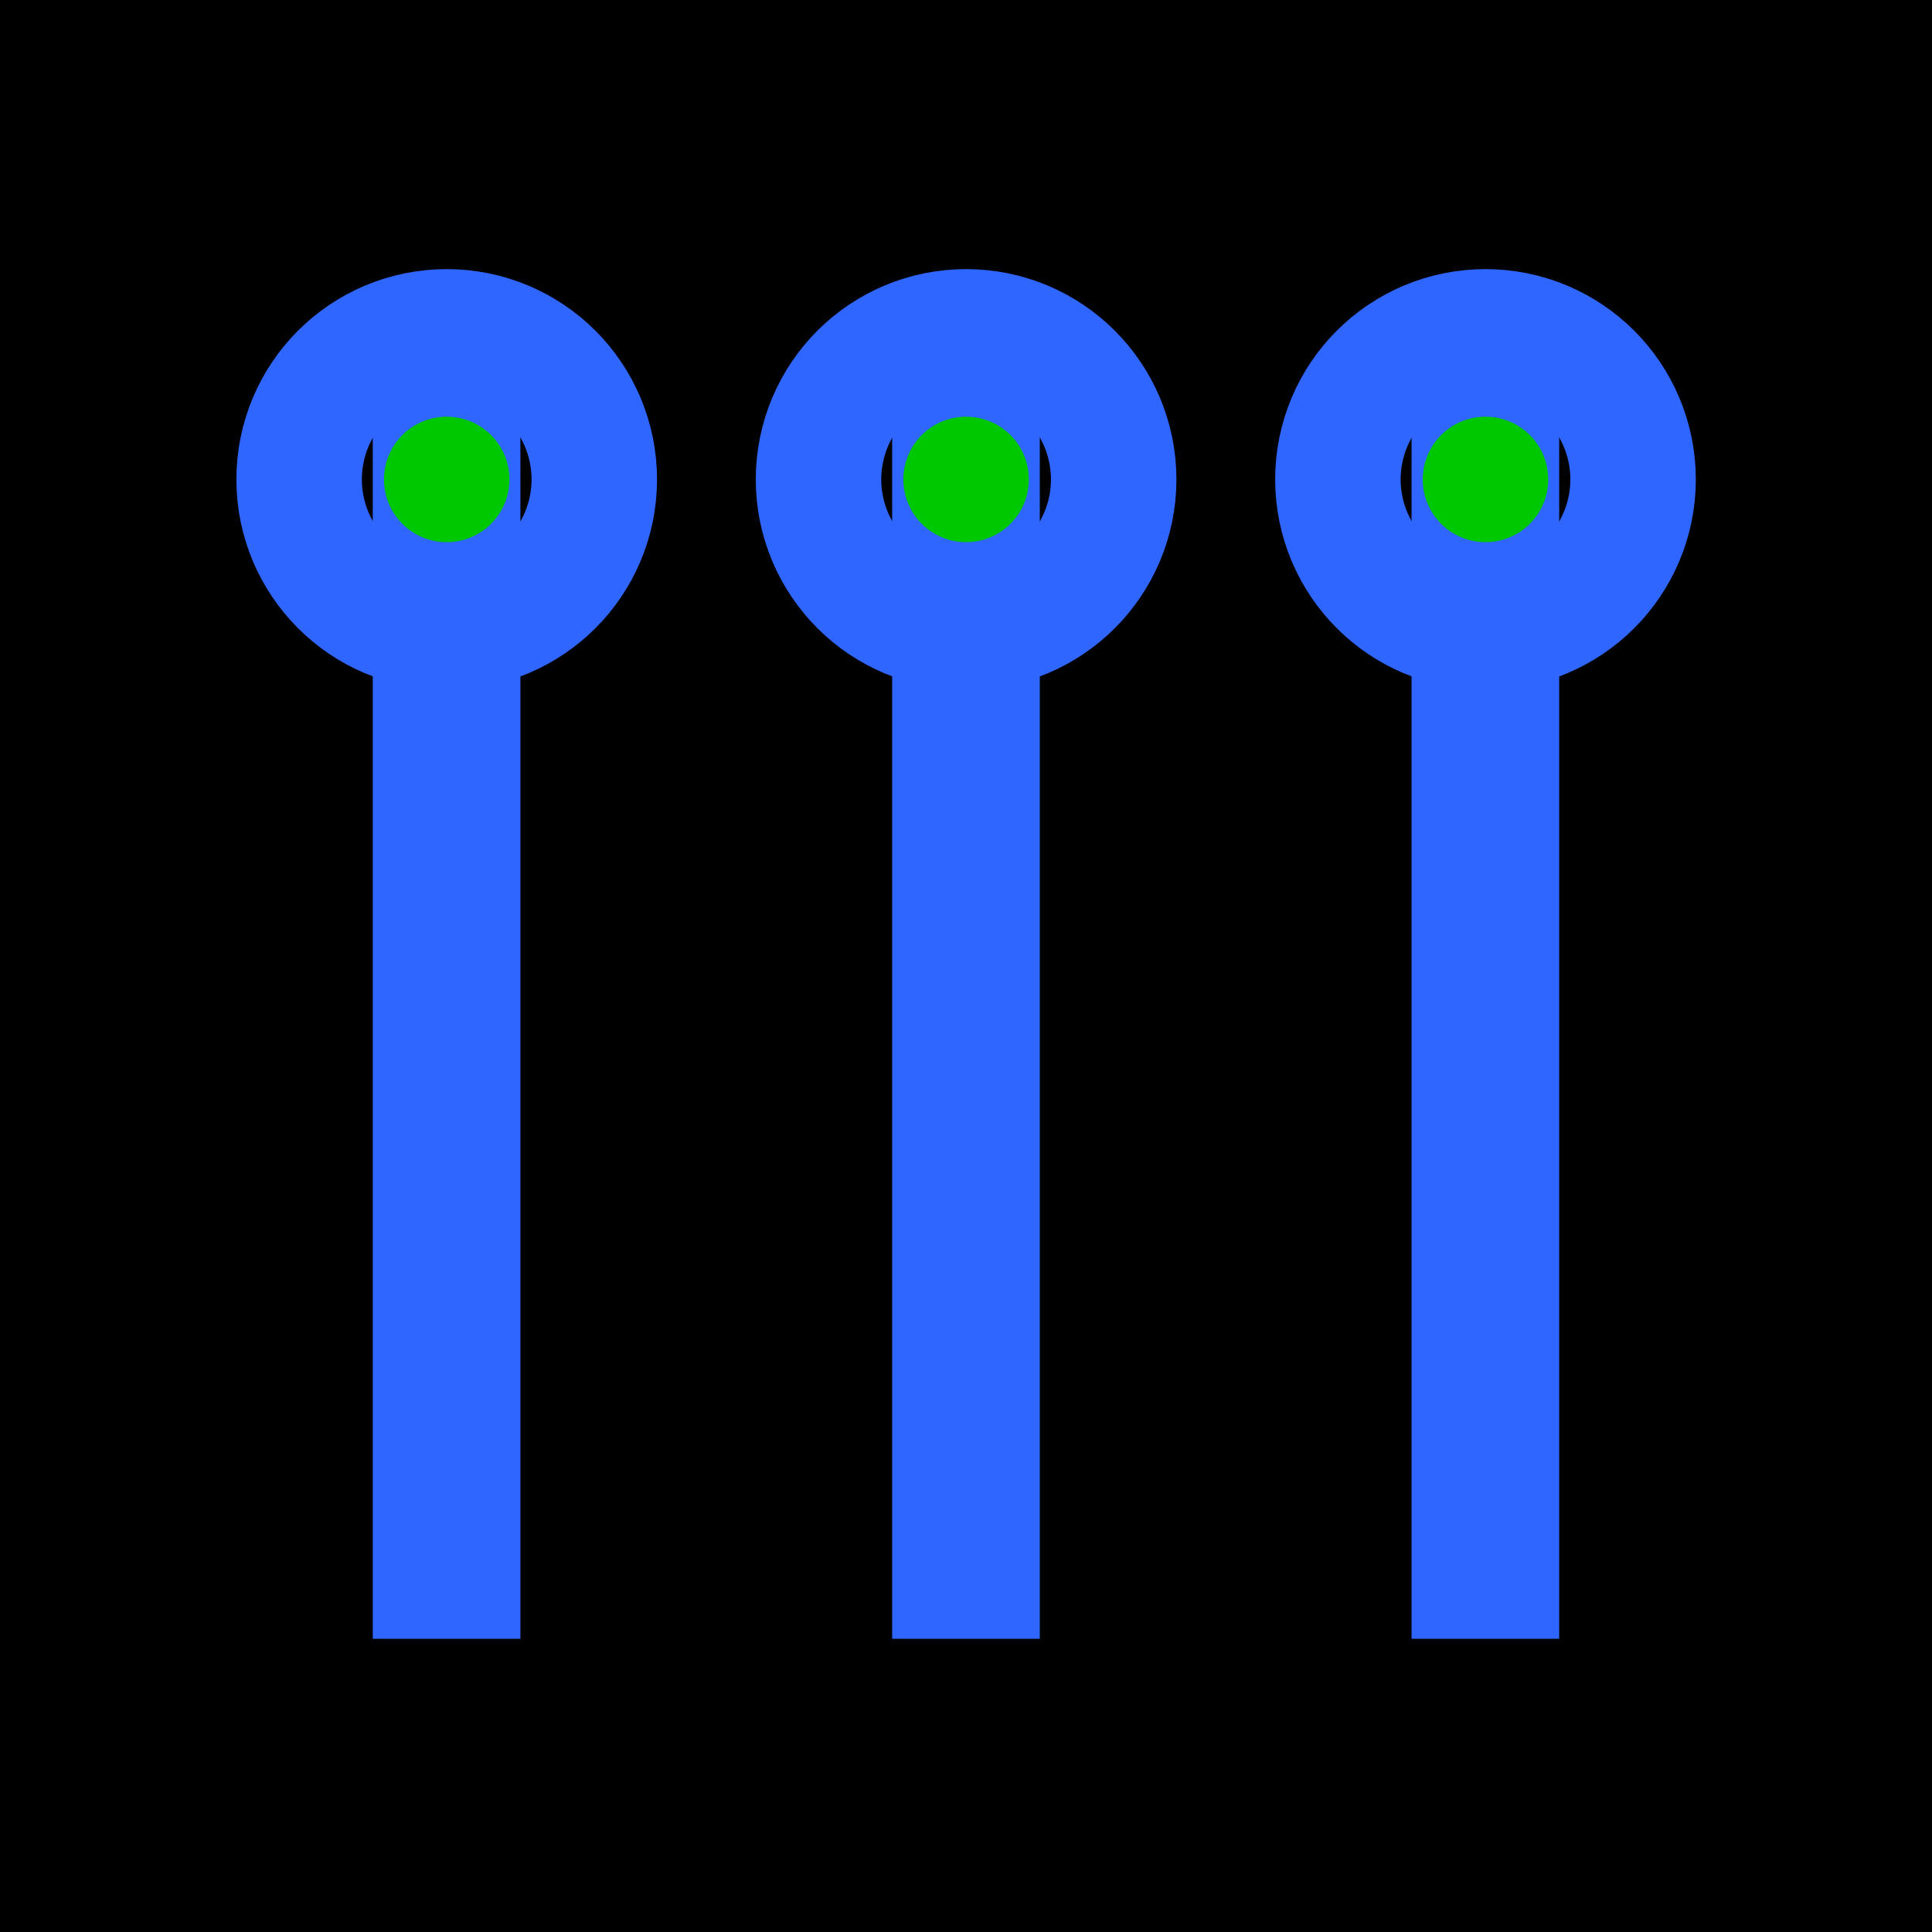
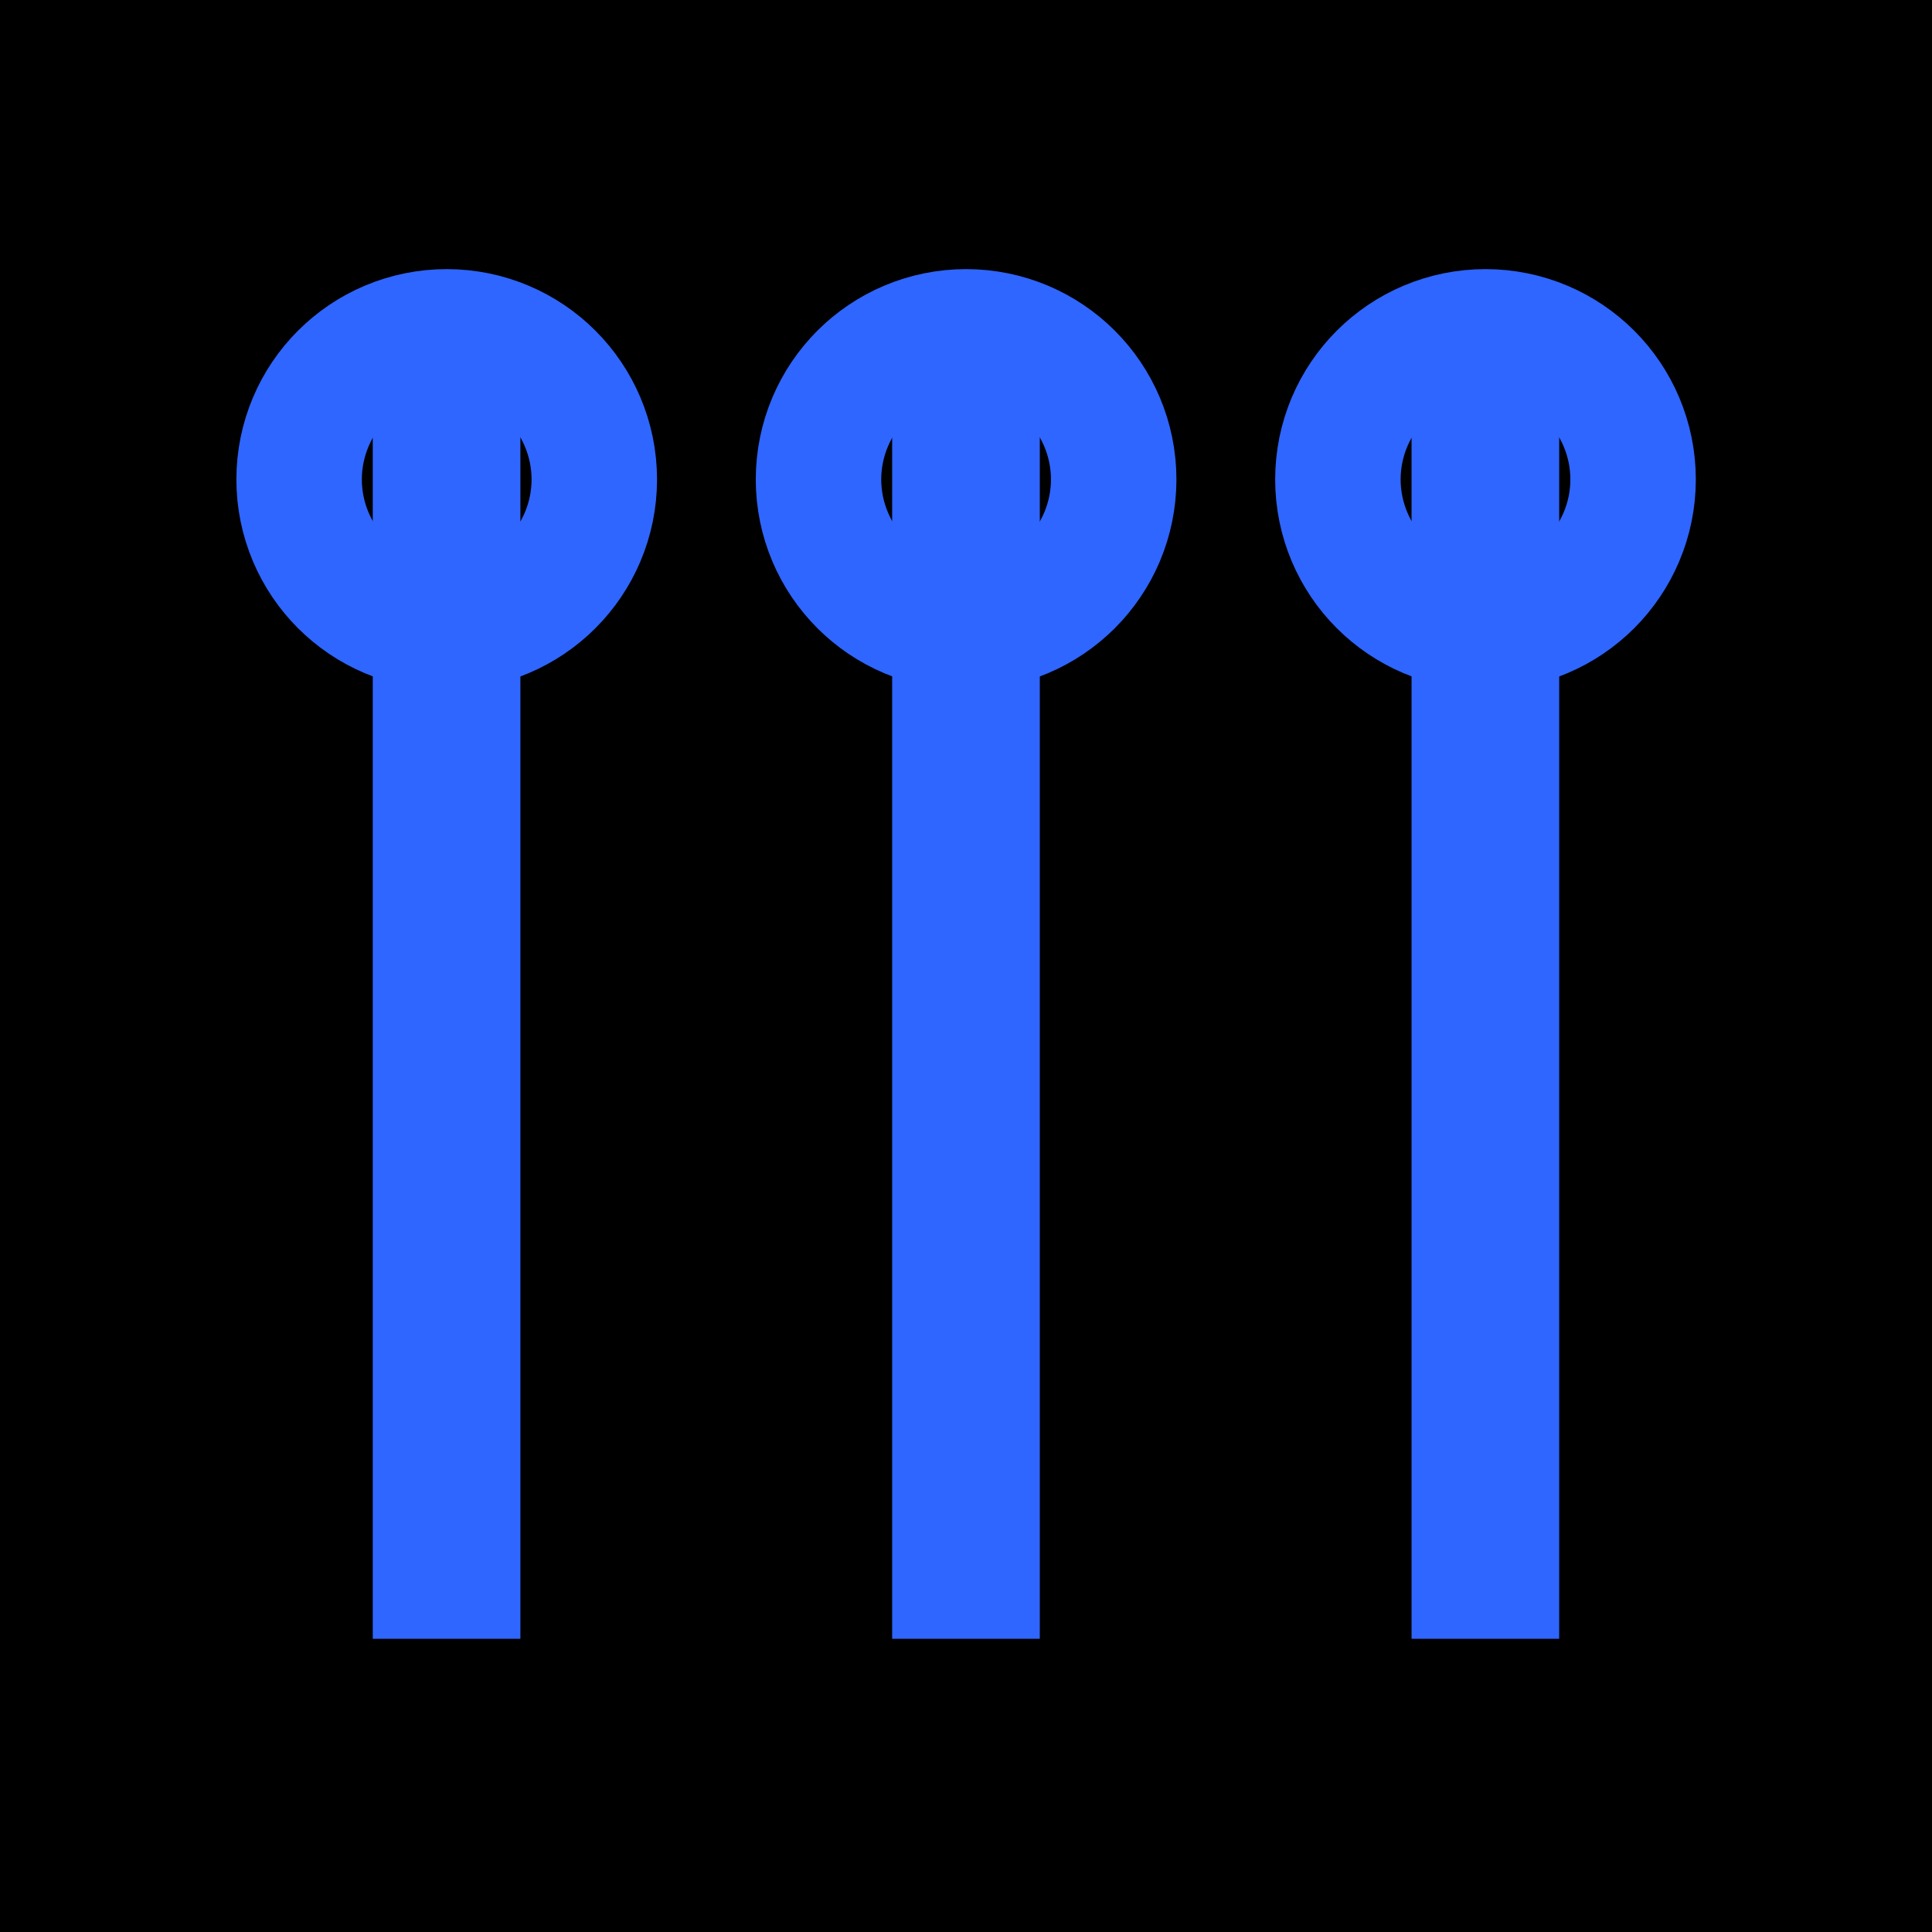
<svg xmlns="http://www.w3.org/2000/svg" width="24" height="24" id="svg2" version="1.1">
  <defs id="defs4">
    </defs>
  <g id="layer1" transform="translate(0,-1028.362)">
    <rect style="fill:#000000;fill-opacity:1;fill-rule:nonzero;stroke:none" id="rect3673" width="24" height="24" x="0" y="1028.362" />
    <g id="g7115" transform="translate(0.5703008,-0.01236438)">
      <g transform="translate(22.52244,5.248047)" id="g6560">
        <path style="fill:none;stroke:#2f66ff;stroke-width:1.834px;stroke-linecap:butt;stroke-linejoin:miter;stroke-opacity:1" d="m -11.093,1026.769 0,16.715" id="path5470-8-7" />
-         <path style="fill:#00c800;fill-opacity:1;fill-rule:nonzero;stroke:#2f66ff;stroke-width:2;stroke-linecap:butt;stroke-linejoin:round;stroke-miterlimit:4;stroke-opacity:1;stroke-dasharray:none;stroke-dashoffset:0" id="path5920-8-7" d="m 3.116,1.489 c 0,0.235 -0.19,0.425 -0.425,0.425 -0.235,0 -0.425,-0.19 -0.425,-0.425 0,-0.235 0.19,-0.425 0.425,-0.425 0.235,0 0.425,0.19 0.425,0.425 z" transform="matrix(1.83353,0,0,1.83353,-16.02552,1026.352)" />
+         <path style="fill:#2f66ff;fill-opacity:1;fill-rule:nonzero;stroke:#2f66ff;stroke-width:2;stroke-linecap:butt;stroke-linejoin:round;stroke-miterlimit:4;stroke-opacity:1;stroke-dasharray:none;stroke-dashoffset:0" id="path5920-8-7" d="m 3.116,1.489 c 0,0.235 -0.19,0.425 -0.425,0.425 -0.235,0 -0.425,-0.19 -0.425,-0.425 0,-0.235 0.19,-0.425 0.425,-0.425 0.235,0 0.425,0.19 0.425,0.425 z" transform="matrix(1.83353,0,0,1.83353,-16.02552,1026.352)" />
      </g>
      <g id="g6560-0" transform="translate(16.07031,5.248047)">
        <path style="fill:none;stroke:#2f66ff;stroke-width:1.834px;stroke-linecap:butt;stroke-linejoin:miter;stroke-opacity:1" d="m -11.093,1026.769 0,16.715" id="path5470-8-7-8" />
-         <path style="fill:#00c800;fill-opacity:1;fill-rule:nonzero;stroke:#2f66ff;stroke-width:2;stroke-linecap:butt;stroke-linejoin:round;stroke-miterlimit:4;stroke-opacity:1;stroke-dasharray:none;stroke-dashoffset:0" id="path5920-8-7-5" d="m 3.116,1.489 c 0,0.235 -0.19,0.425 -0.425,0.425 -0.235,0 -0.425,-0.19 -0.425,-0.425 0,-0.235 0.19,-0.425 0.425,-0.425 0.235,0 0.425,0.19 0.425,0.425 z" transform="matrix(1.83353,0,0,1.83353,-16.02552,1026.352)" />
+         <path style="fill:#2f66ff;fill-opacity:1;fill-rule:nonzero;stroke:#2f66ff;stroke-width:2;stroke-linecap:butt;stroke-linejoin:round;stroke-miterlimit:4;stroke-opacity:1;stroke-dasharray:none;stroke-dashoffset:0" id="path5920-8-7-5" d="m 3.116,1.489 c 0,0.235 -0.19,0.425 -0.425,0.425 -0.235,0 -0.425,-0.19 -0.425,-0.425 0,-0.235 0.19,-0.425 0.425,-0.425 0.235,0 0.425,0.19 0.425,0.425 z" transform="matrix(1.83353,0,0,1.83353,-16.02552,1026.352)" />
      </g>
      <g id="g6560-7" transform="translate(28.97456,5.248047)">
        <path style="fill:none;stroke:#2f66ff;stroke-width:1.834px;stroke-linecap:butt;stroke-linejoin:miter;stroke-opacity:1" d="m -11.093,1026.769 0,16.715" id="path5470-8-7-3" />
-         <path style="fill:#00c800;fill-opacity:1;fill-rule:nonzero;stroke:#2f66ff;stroke-width:2;stroke-linecap:butt;stroke-linejoin:round;stroke-miterlimit:4;stroke-opacity:1;stroke-dasharray:none;stroke-dashoffset:0" id="path5920-8-7-2" d="m 3.116,1.489 c 0,0.235 -0.19,0.425 -0.425,0.425 -0.235,0 -0.425,-0.19 -0.425,-0.425 0,-0.235 0.19,-0.425 0.425,-0.425 0.235,0 0.425,0.19 0.425,0.425 z" transform="matrix(1.83353,0,0,1.83353,-16.02552,1026.352)" />
+         <path style="fill:#2f66ff;fill-opacity:1;fill-rule:nonzero;stroke:#2f66ff;stroke-width:2;stroke-linecap:butt;stroke-linejoin:round;stroke-miterlimit:4;stroke-opacity:1;stroke-dasharray:none;stroke-dashoffset:0" id="path5920-8-7-2" d="m 3.116,1.489 c 0,0.235 -0.19,0.425 -0.425,0.425 -0.235,0 -0.425,-0.19 -0.425,-0.425 0,-0.235 0.19,-0.425 0.425,-0.425 0.235,0 0.425,0.19 0.425,0.425 z" transform="matrix(1.83353,0,0,1.83353,-16.02552,1026.352)" />
      </g>
    </g>
  </g>
</svg>
